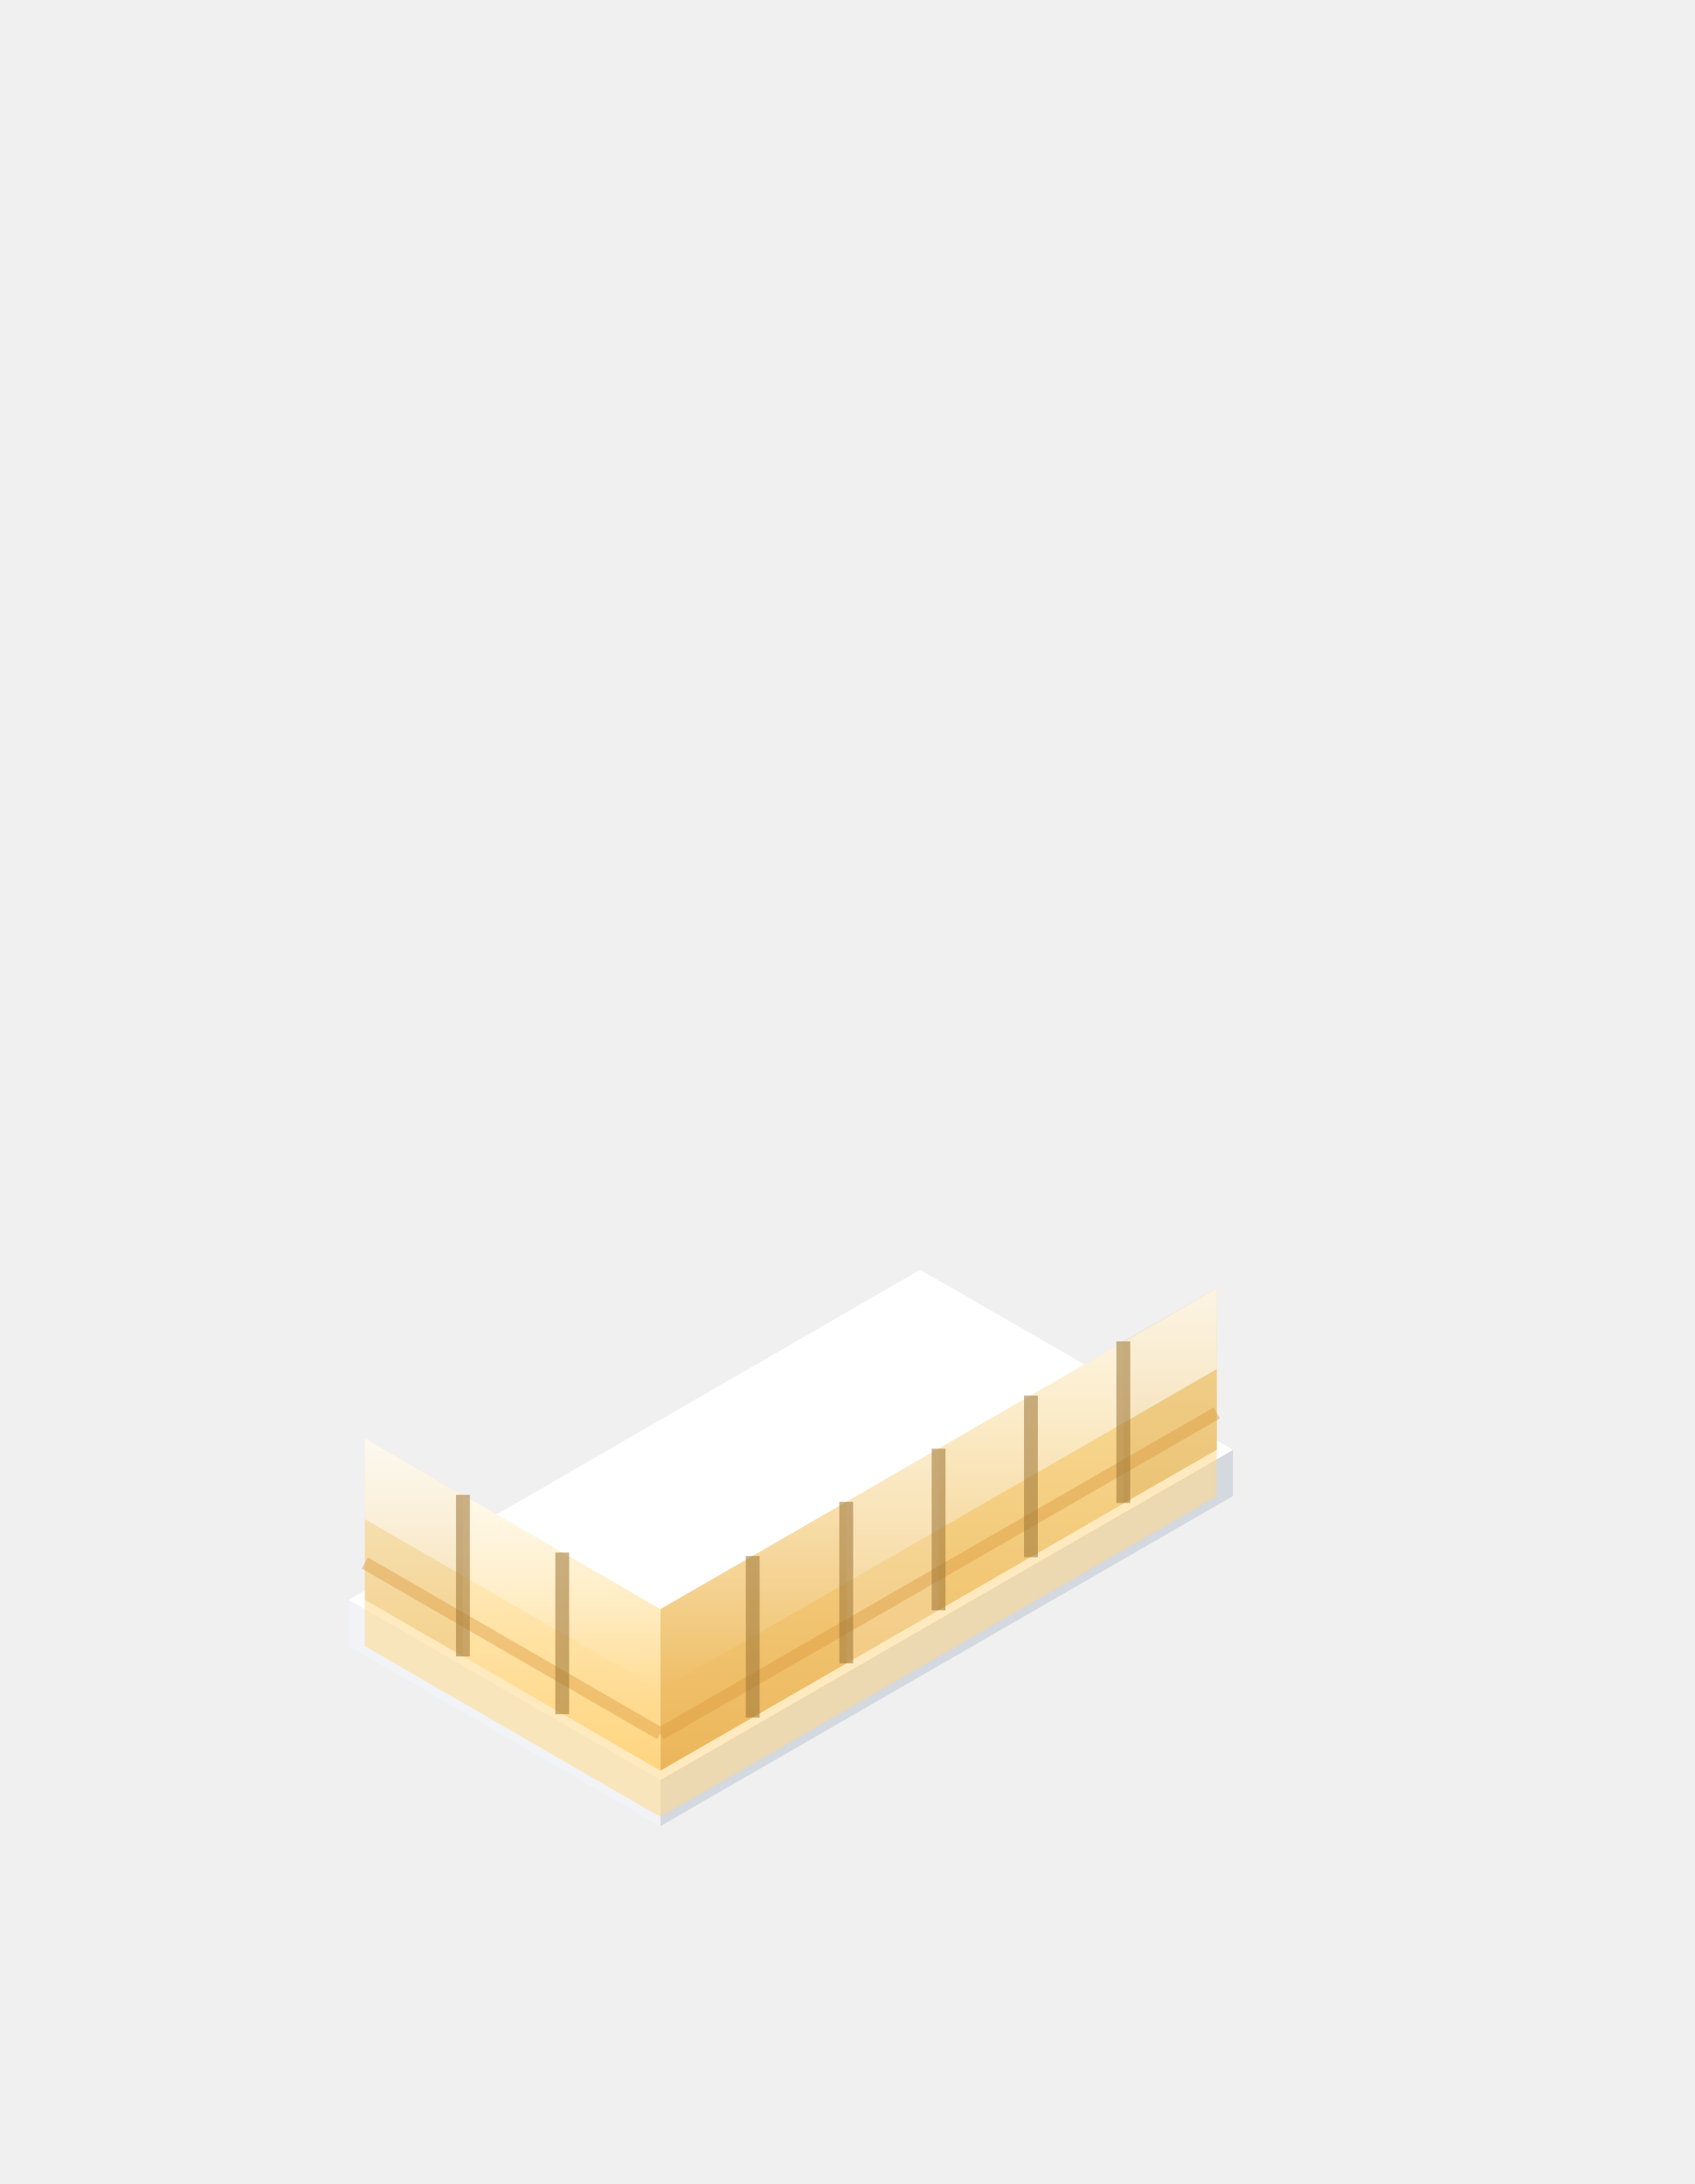
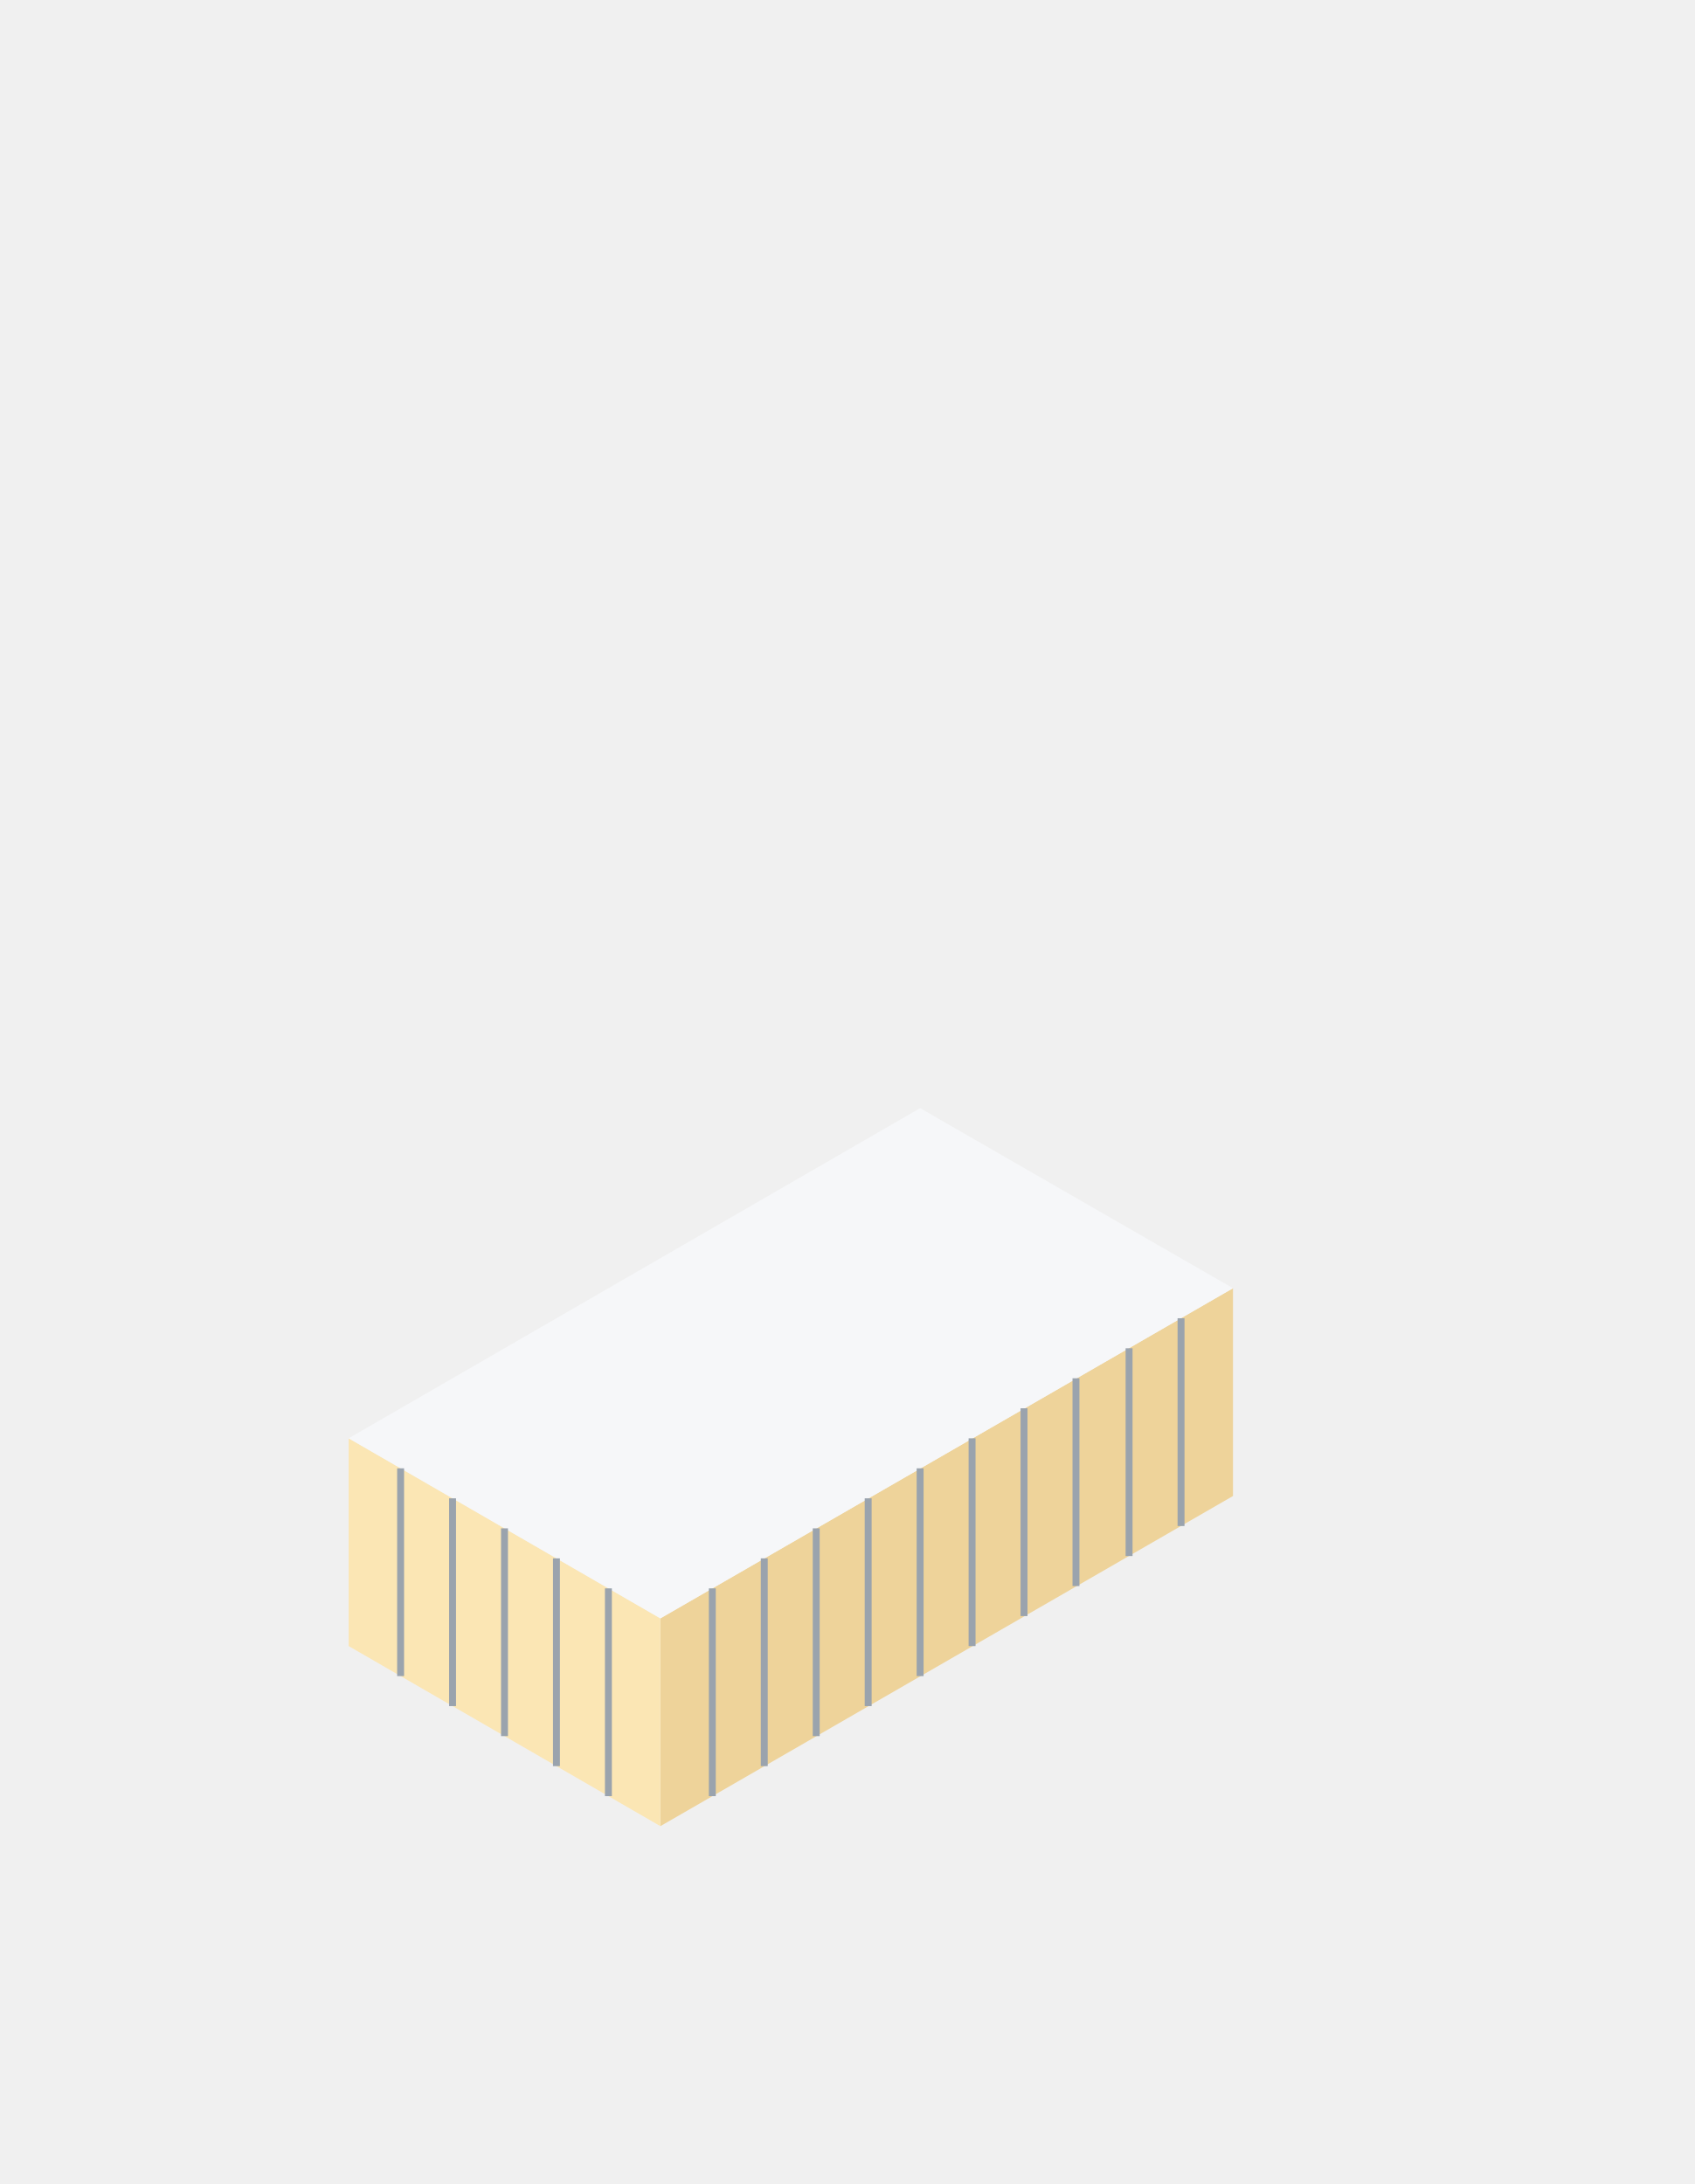
<svg xmlns="http://www.w3.org/2000/svg" viewBox="-102.6 -187.8 146.8 189.2" width="293.6" height="378.4">
  <defs>
    <linearGradient id="iso-lit-glow" x1="0" y1="0" x2="0" y2="1">
      <stop offset="0" stop-color="#FFFFFF" stop-opacity="0.75" />
      <stop offset="1" stop-color="#FFFFFF" stop-opacity="0" />
    </linearGradient>
    <linearGradient id="iso-lit-l" x1="0" y1="0" x2="0" y2="1">
      <stop offset="0" stop-color="#FFF7DC" />
      <stop offset="1" stop-color="#FFD47E" />
    </linearGradient>
    <linearGradient id="iso-lit-r" x1="0" y1="0" x2="0" y2="1">
      <stop offset="0" stop-color="#FBE2A2" />
      <stop offset="1" stop-color="#ECB65A" />
    </linearGradient>
  </defs>
-   <polygon points="4.2,-58.2 -45.4,-29.6 -45.4,-33.6 4.2,-62.2" fill="#D4D8DF" />
-   <polygon points="-45.4,-29.6 -72.4,-45.2 -72.4,-49.2 -45.4,-33.6" fill="#F2F3F6" />
-   <polygon points="-22.9,-77.8 4.2,-62.2 -45.4,-33.6 -72.4,-49.2" fill="#FFFFFF" />
-   <polygon points="2.8,-58.2 -45.4,-30.4 -45.4,-34.4 2.8,-62.2" fill="#FFD98A" opacity="0.55" />
-   <polygon points="2.8,-62.2 -45.4,-34.4 -45.4,-48.4 2.8,-76.2" fill="url(#iso-lit-r)" />
-   <polygon points="2.8,-62.2 -5.3,-57.6 -5.3,-71.6 2.8,-76.2" fill="#B87A24" opacity="0.14" />
-   <polygon points="-21.3,-48.3 -29.3,-43.7 -29.3,-57.7 -21.3,-62.3" fill="#FFFFFF" opacity="0.18" />
-   <polygon points="2.8,-69.2 -45.4,-41.4 -45.4,-48.4 2.8,-76.2" fill="url(#iso-lit-glow)" />
-   <polygon points="-45.4,-30.4 -71,-45.2 -71,-49.2 -45.4,-34.4" fill="#FFD98A" opacity="0.55" />
-   <polygon points="-45.4,-34.4 -71,-49.2 -71,-63.2 -45.4,-48.4" fill="url(#iso-lit-l)" />
-   <polygon points="-62.5,-44.3 -71,-49.2 -71,-63.2 -62.5,-58.3" fill="#B87A24" opacity="0.14" />
-   <polygon points="-45.4,-41.4 -71,-56.2 -71,-63.2 -45.4,-48.4" fill="url(#iso-lit-glow)" />
-   <path d="M2.8 -65.4L-45.4 -37.6M-45.4 -37.6L-71 -52.4" stroke="#D9963A" stroke-width="1.1" opacity="0.4" />
-   <path d="M-5.3 -57.6V-71.6M-13.3 -52.9V-66.9M-21.3 -48.3V-62.3M-29.3 -43.7V-57.7M-37.4 -39V-53M-53.9 -39.3V-53.3M-62.5 -44.3V-58.3" stroke="#9C7434" stroke-width="1.2" opacity="0.55" />
+   <polygon points="4.2,-58.2 -45.4,-29.6 -45.4,-47.6 4.2,-76.2" fill="#EED39A" />
+   <polygon points="-45.4,-29.6 -72.4,-45.2 -72.4,-63.2 -45.4,-47.6" fill="#FBE6B4" />
+   <polygon points="-22.9,-91.8 4.2,-76.2 -45.4,-47.6 -72.4,-63.2" fill="#F6F7F9" />
+   <path d="M-0.3 -55.6V-73.6M-4.8 -53V-71M-9.4 -50.4V-68.4M-13.9 -47.8V-65.8M-18.4 -45.2V-63.2M-22.9 -42.6V-60.6M-27.4 -40V-58M-31.9 -37.4V-55.4M-36.4 -34.8V-52.8M-40.9 -32.2V-50.2M-49.9 -32.2V-50.2M-54.4 -34.8V-52.8M-58.9 -37.4V-55.4M-63.4 -40V-58M-67.9 -42.6V-60.6" stroke="#9AA3AD" stroke-width="0.6" />
</svg>
